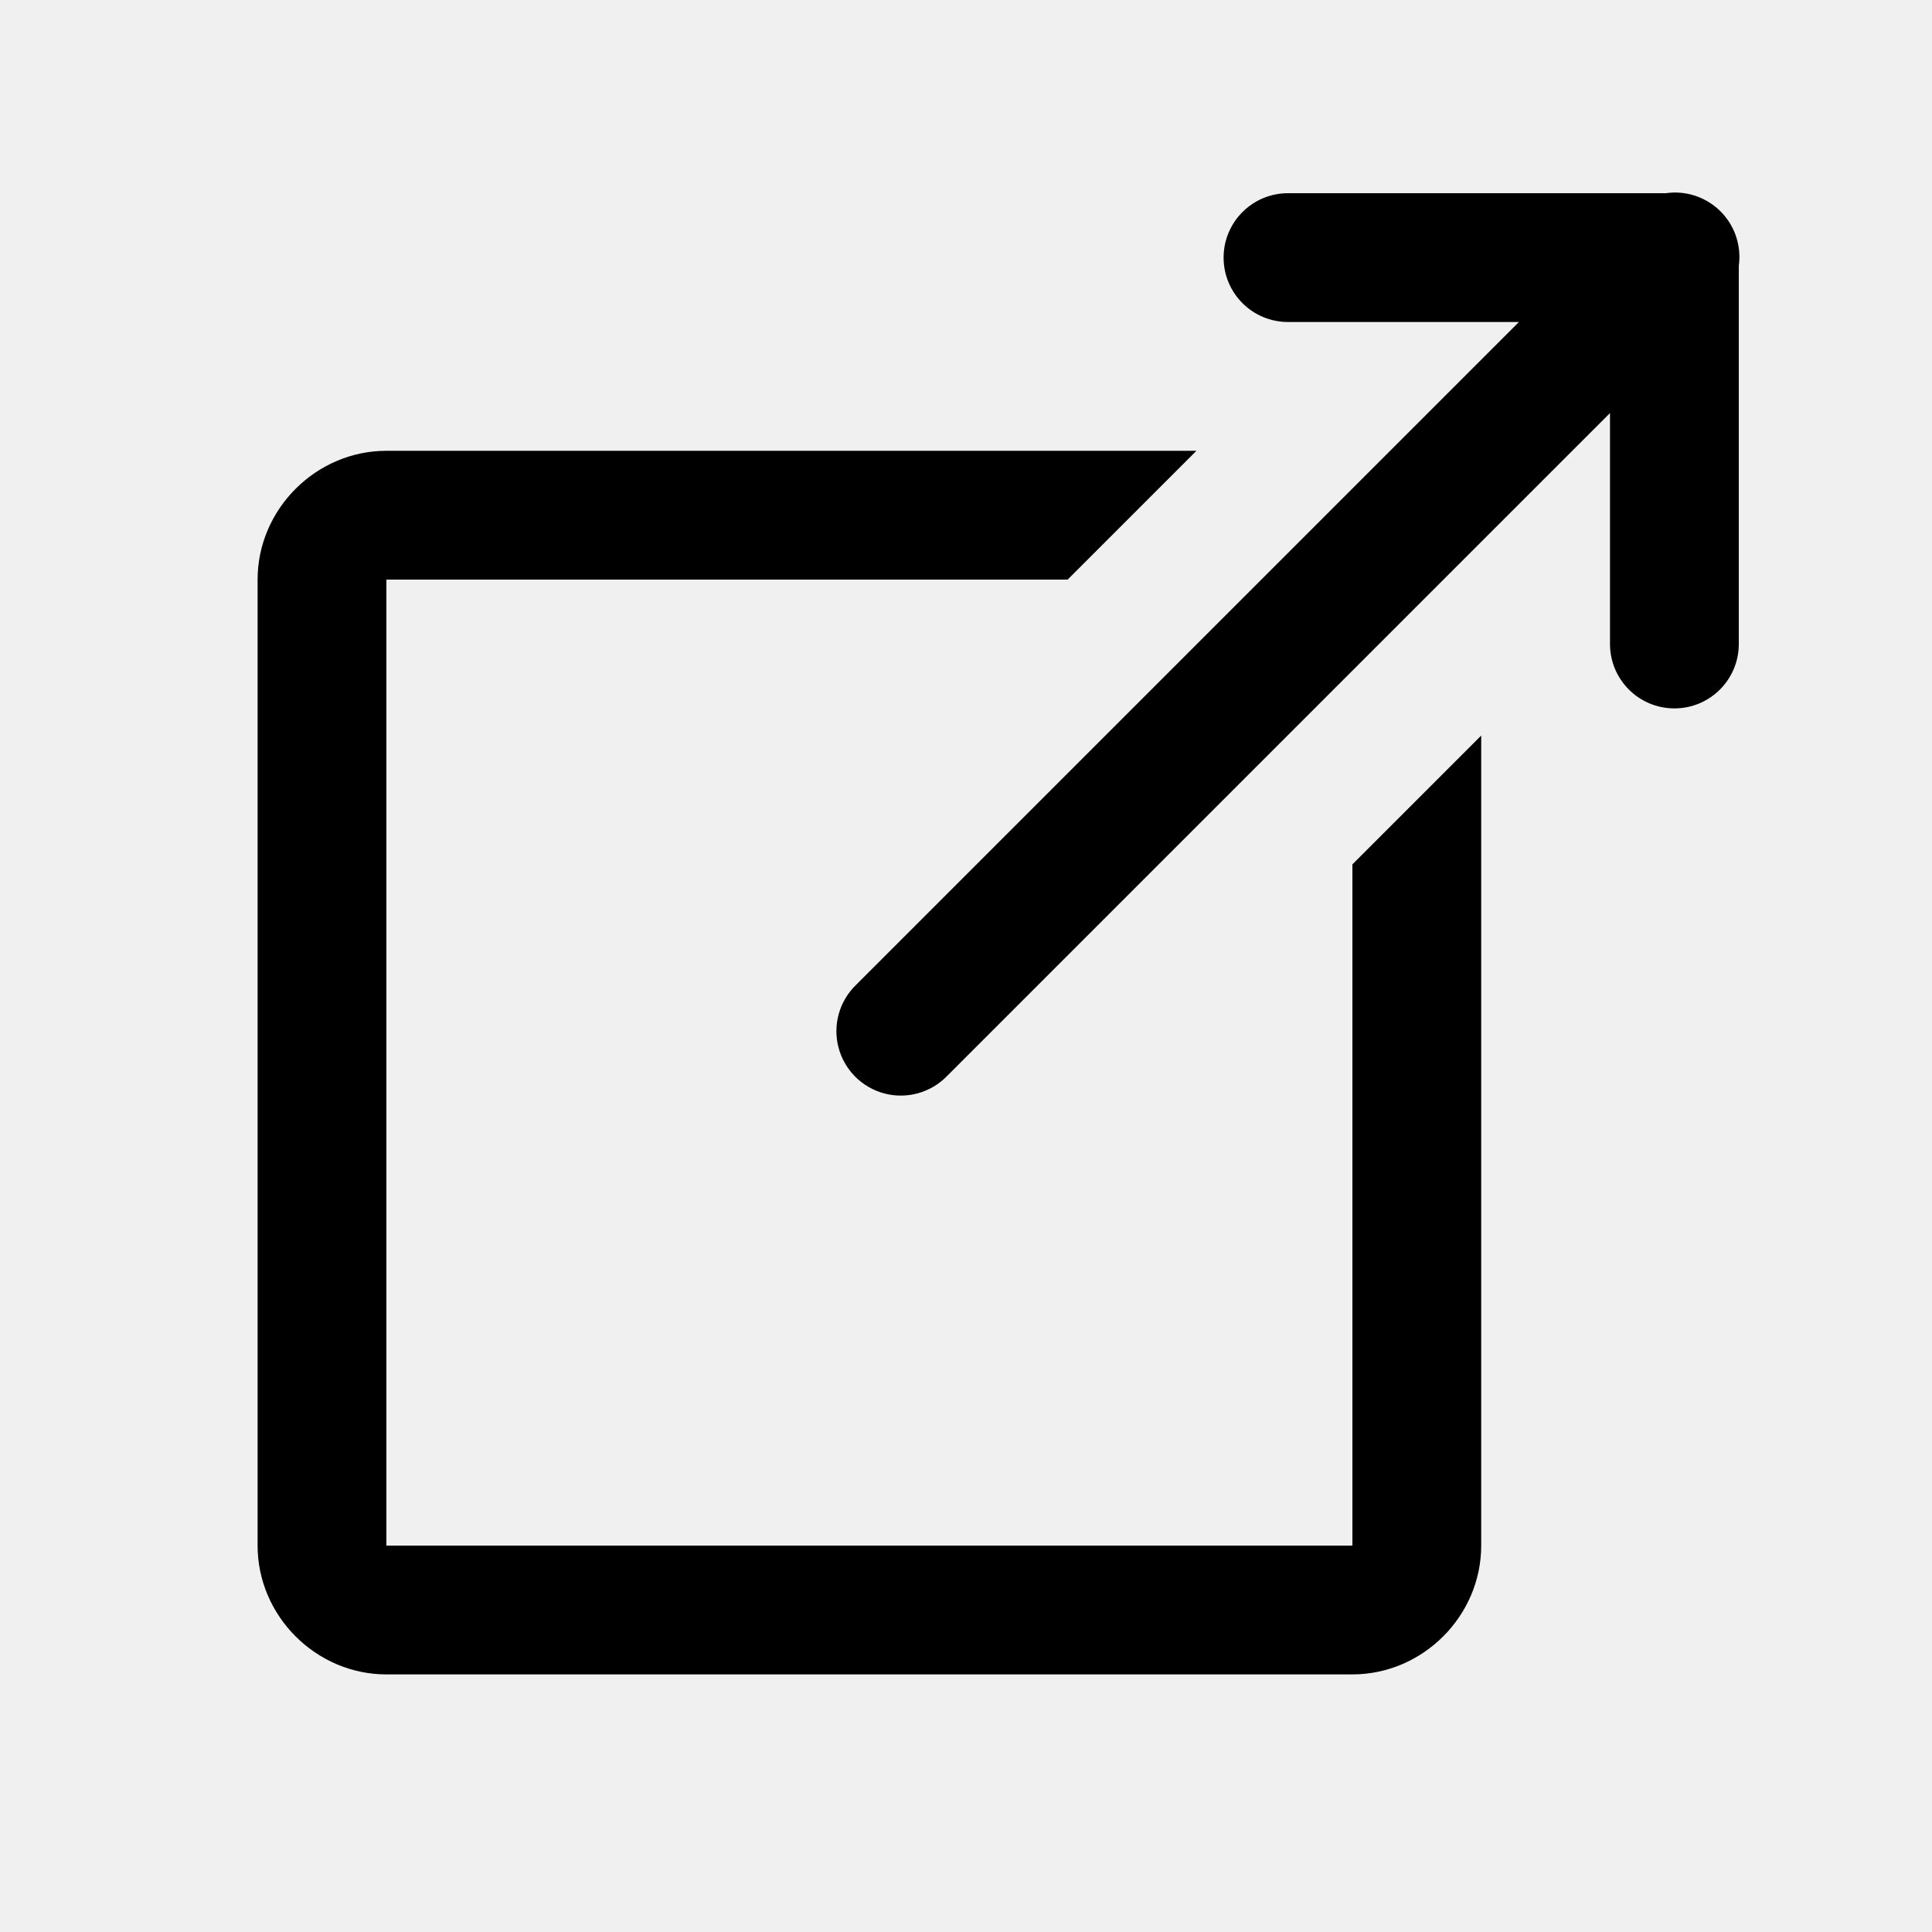
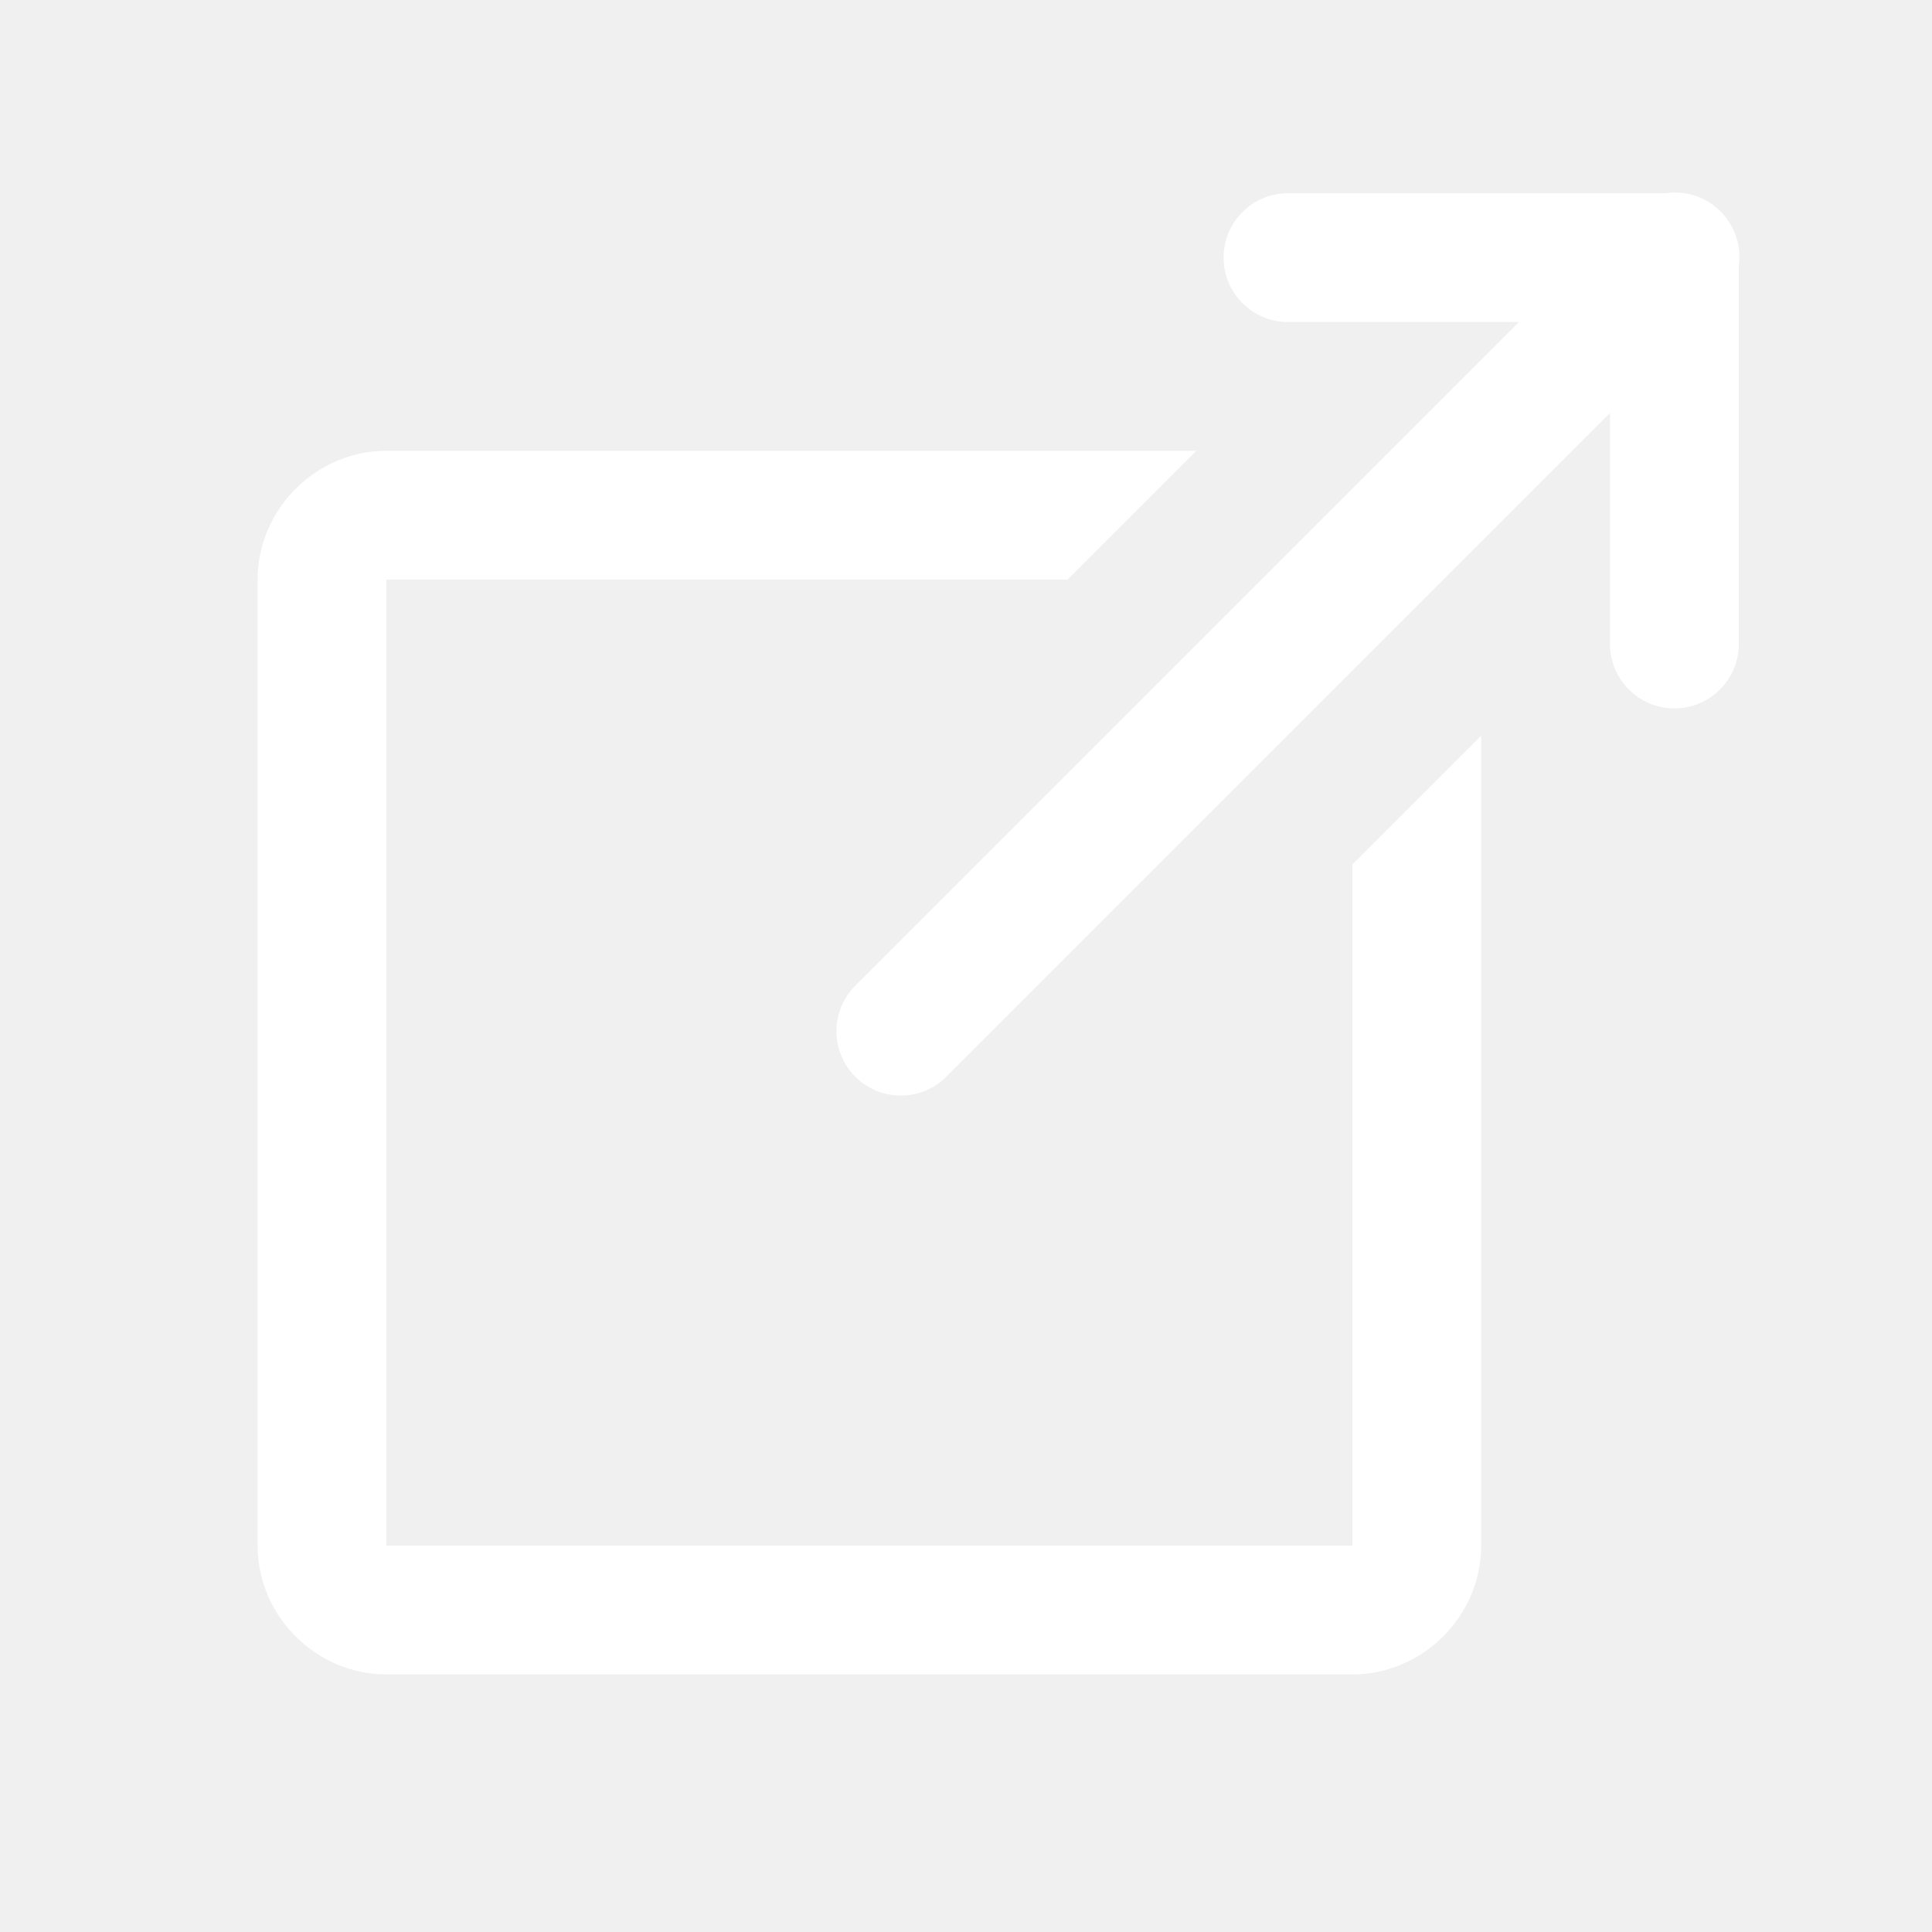
- <svg xmlns="http://www.w3.org/2000/svg" viewBox="0 0 30 30" width="30px" height="30px">
+ <svg xmlns="http://www.w3.org/2000/svg" style="fill: #FFF" viewBox="0 0 30 30" width="30px" height="30px">
  <path d="M 25.98 2.99 A 1 1 0 0 0 25.869 3 L 20 3 A 1 1 0 1 0 20 5 L 23.586 5 L 13.293 15.293 A 1 1 0 1 0 14.707 16.707 L 25 6.414 L 25 10 A 1 1 0 1 0 27 10 L 27 4.127 A 1 1 0 0 0 25.98 2.99 z M 6 7 C 4.907 7 4 7.907 4 9 L 4 24 C 4 25.093 4.907 26 6 26 L 21 26 C 22.093 26 23 25.093 23 24 L 23 14 L 23 11.422 L 21 13.422 L 21 16 L 21 24 L 6 24 L 6 9 L 14 9 L 16 9 L 16.578 9 L 18.578 7 L 16 7 L 14 7 L 6 7 z" />
</svg>
